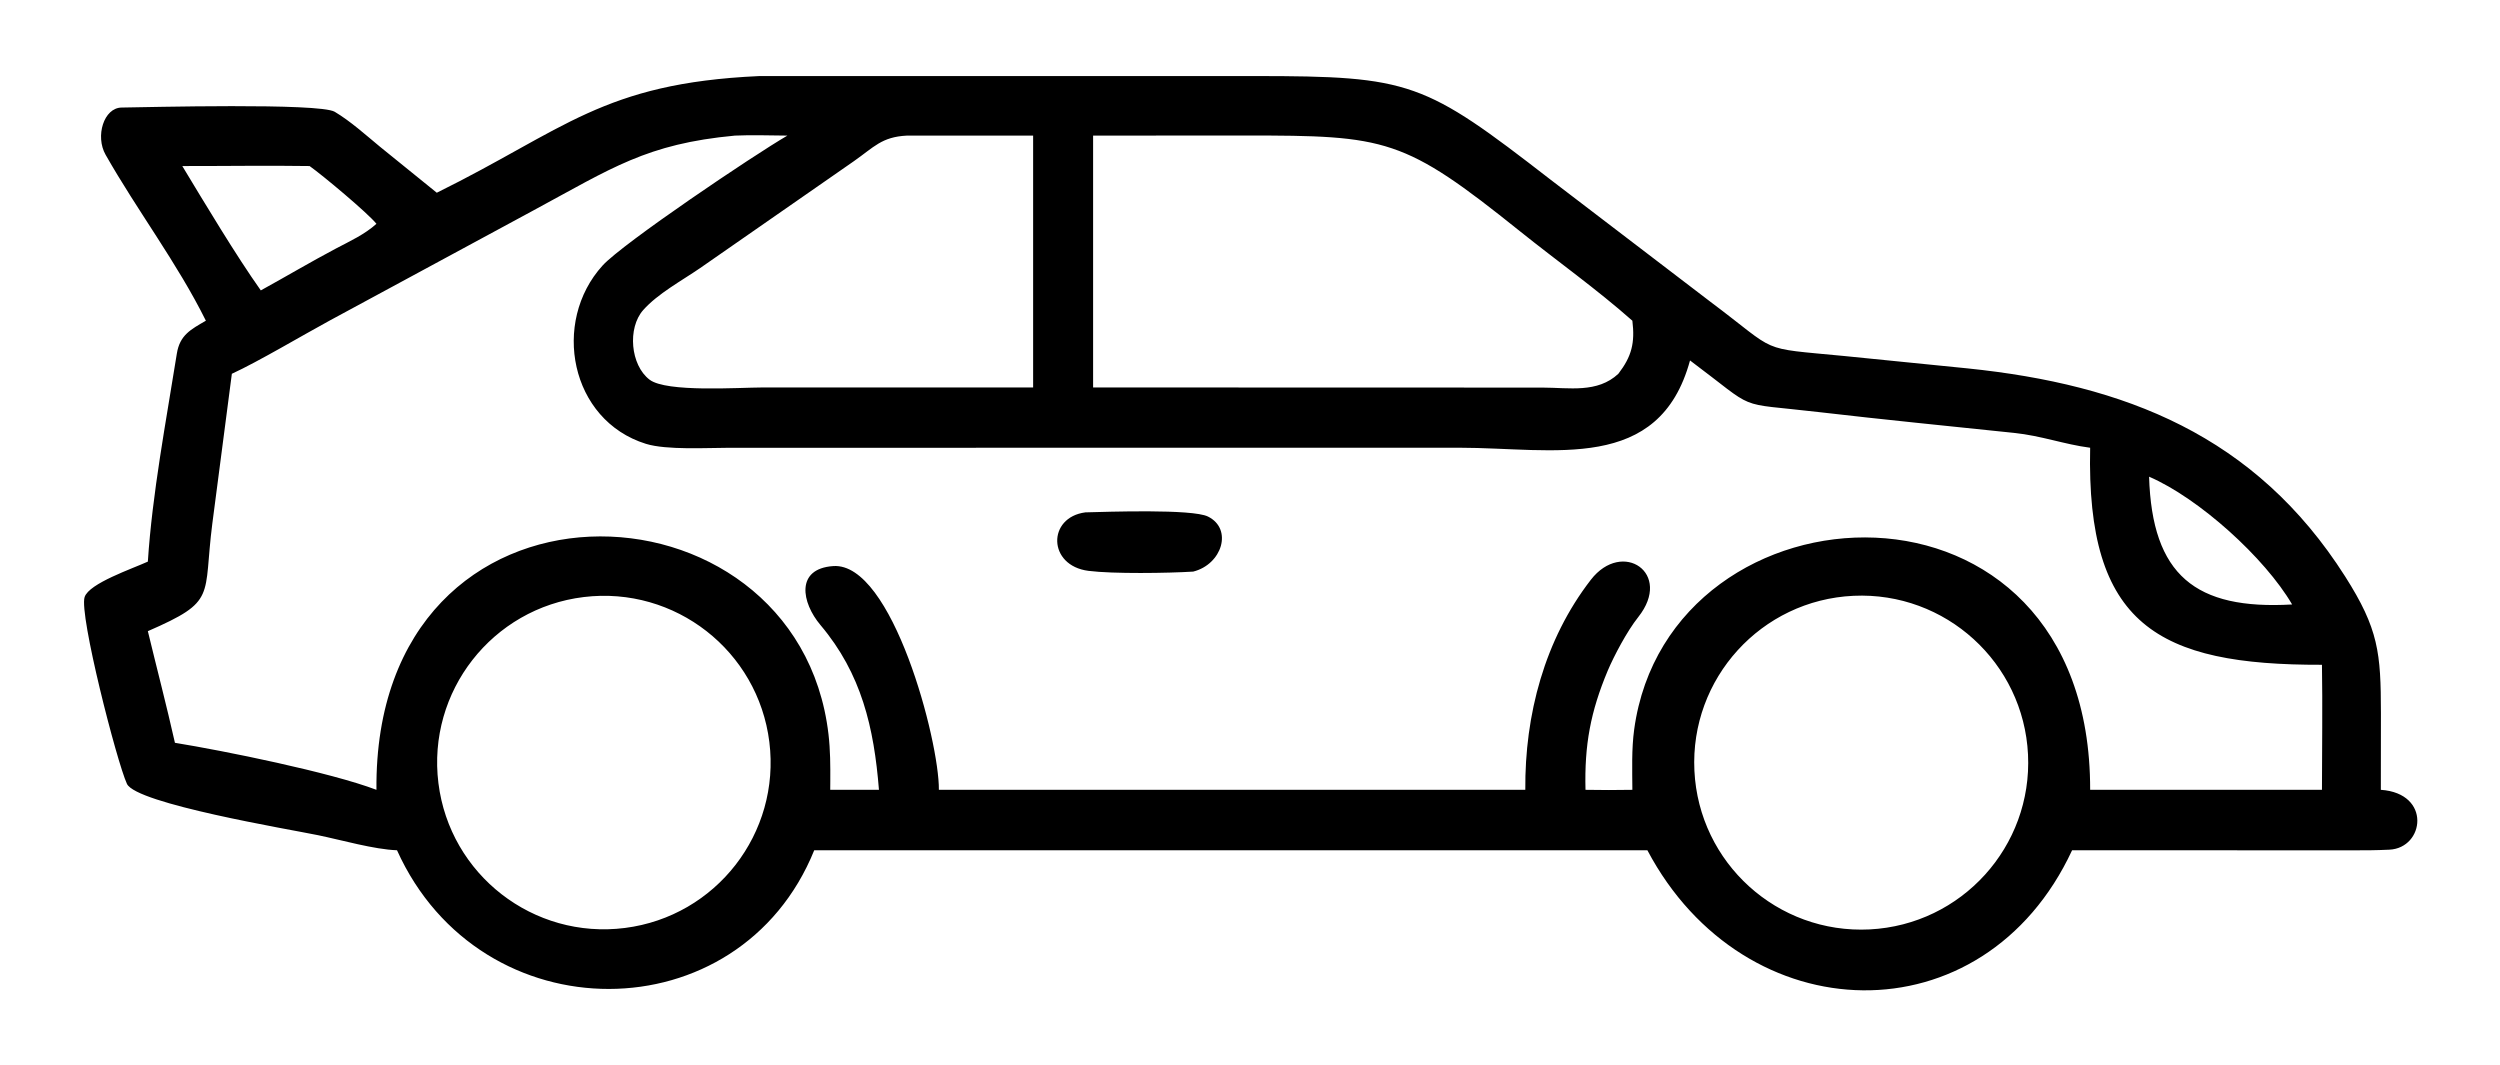
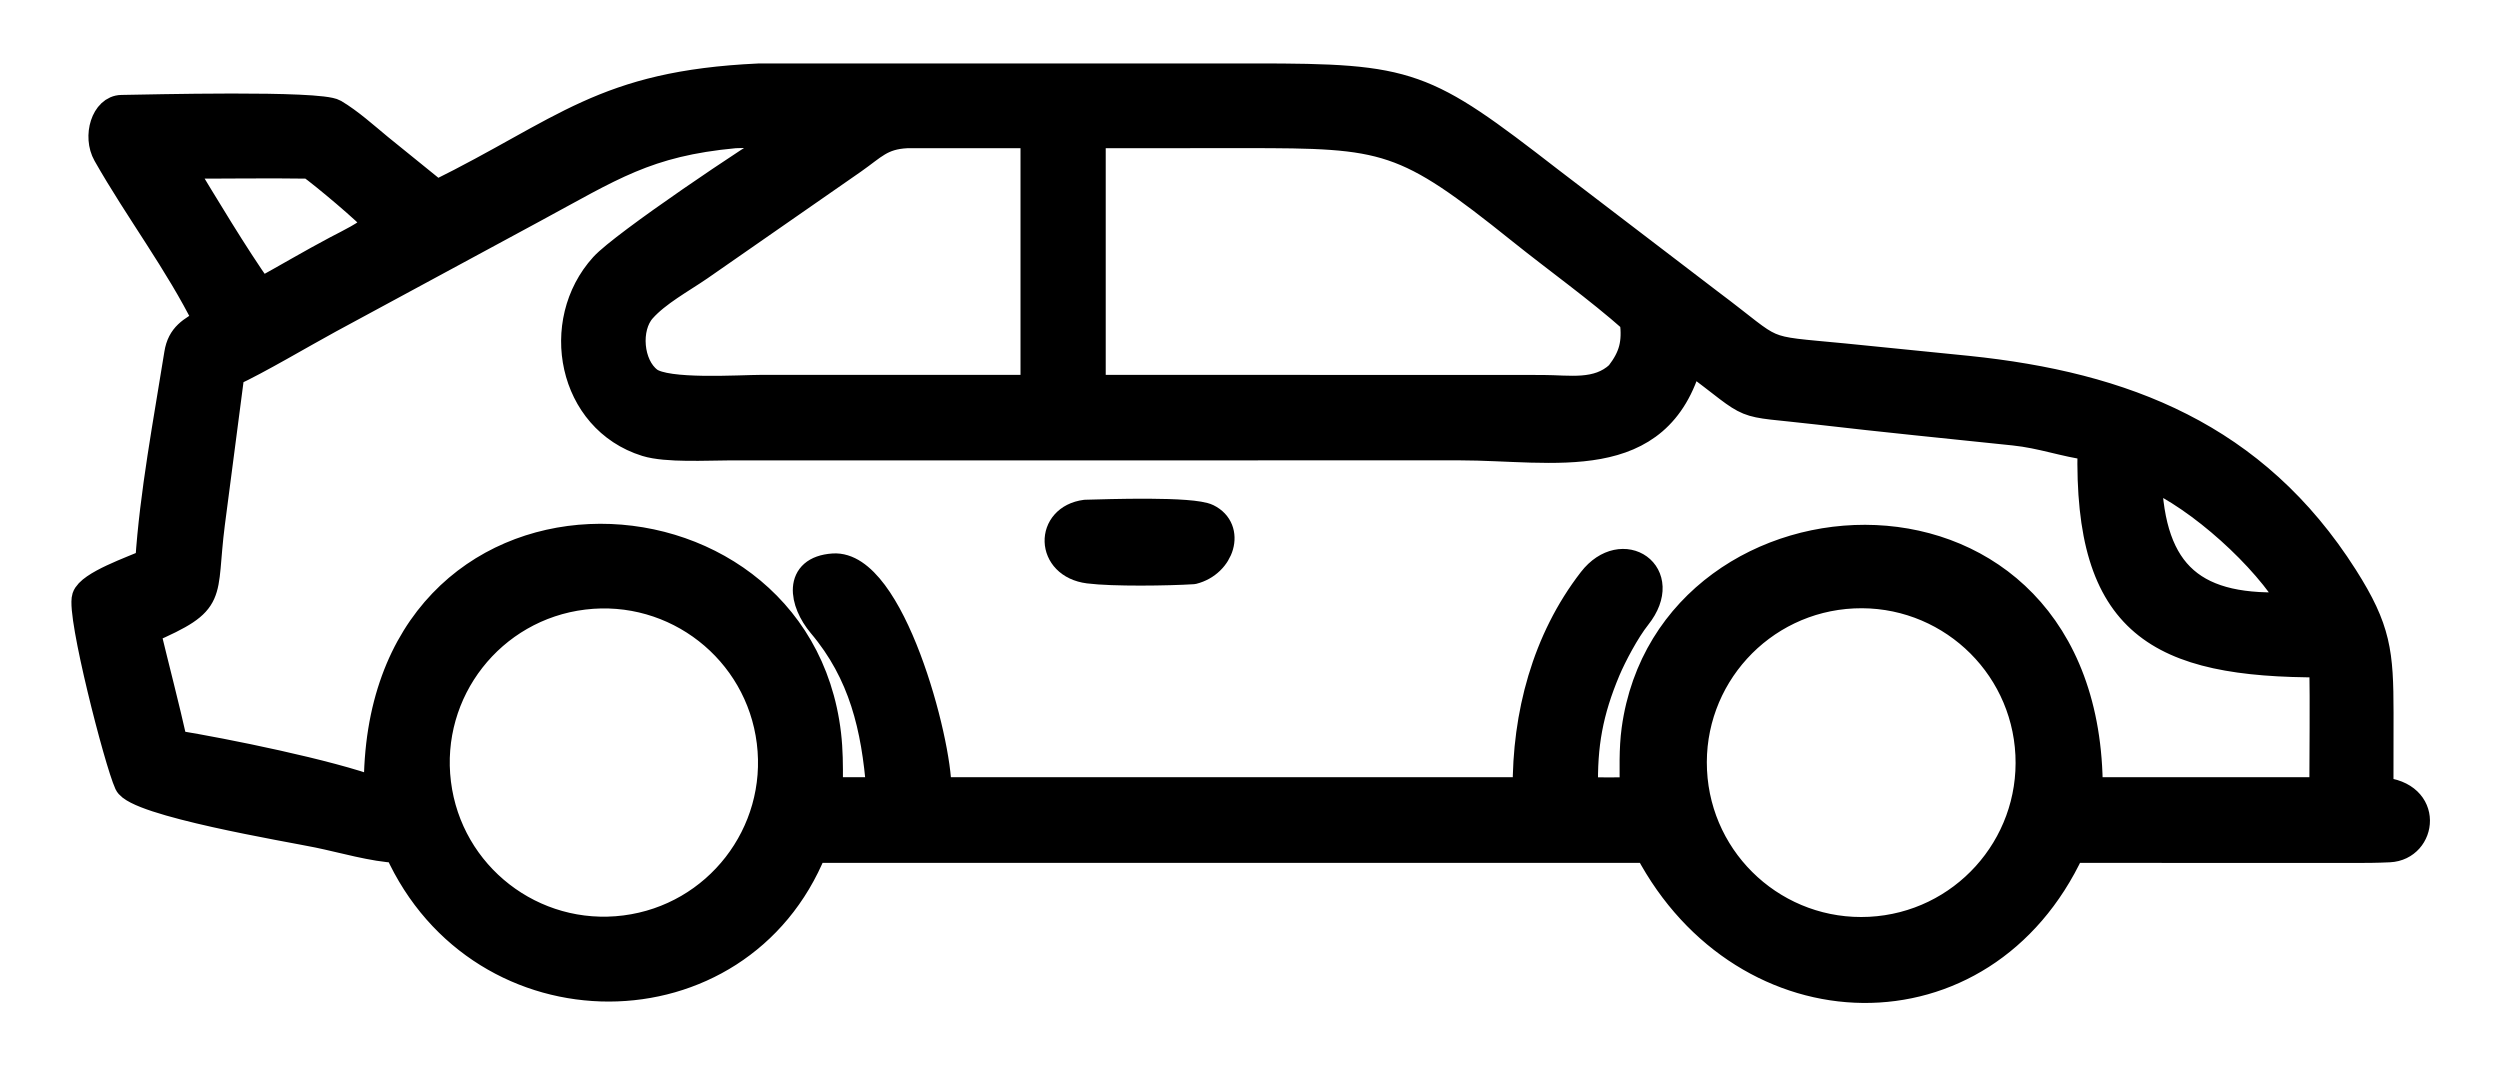
- <svg xmlns="http://www.w3.org/2000/svg" viewBox="84 614 1882 801" fill="currentColor" aria-hidden="true" focusable="false">
+ <svg xmlns="http://www.w3.org/2000/svg" viewBox="84 614 1882 801" stroke="currentColor" stroke-width="19" stroke-linejoin="round" fill="currentColor" aria-hidden="true" focusable="false">
  <path d="M 412.821 759.091 C 508.933 711.652 537.761 676.682 655.085 671.288 C 655.358 671.282 655.632 671.277 655.905 671.271 L 1028.39 671.258 C 1146.25 671.247 1155.98 675.475 1251.32 749.3 L 1371.6 841.177 C 1424.1 880.479 1406.22 875.601 1472.57 882.026 L 1565.37 891.339 C 1683.37 903.538 1781.77 941.559 1849.43 1047.96 C 1874.6 1087.55 1876.31 1105.32 1876.36 1150.66 L 1876.3 1208.58 C 1914.6 1211.23 1909.11 1252.38 1882.73 1253.64 C 1872.49 1254.13 1864.2 1254.15 1854.53 1254.13 L 1643.88 1254.07 C 1577.3 1397.24 1397.15 1392.09 1324.15 1254.07 L 1252.5 1254.07 L 696.95 1254.07 C 640.867 1392.77 445.892 1393.8 382.87 1254.07 C 365.603 1253.46 341.219 1246.4 323.366 1242.72 C 301.595 1238.23 186.459 1219.08 179.551 1204.06 C 171.911 1187.45 143.428 1076.52 147.699 1063.47 C 151.091 1053.11 183.685 1042.11 195.304 1036.78 C 198.58 985.905 209.075 930.771 217.123 880.209 C 219.352 866.203 227.664 861.992 238.986 855.436 C 217.452 812.027 187.439 772.682 163.486 730.484 C 155.578 716.552 162.119 695.146 175.532 694.967 C 194.158 694.72 324.533 691.326 335.978 698.156 C 347.946 705.299 359.251 715.551 370.067 724.471 L 412.821 759.091 z M 637.234 716.085 C 570.714 722.28 544.531 740.588 485.786 772.279 L 332.27 855.268 C 311.998 866.28 278.206 886.352 258.542 895.385 L 243.831 1008.19 C 236.699 1063.91 247.779 1066.27 195.304 1089.14 C 201.935 1116.64 209.544 1145.76 215.69 1173.18 C 252.768 1179.19 332.776 1195.42 367.392 1208.58 C 365.105 955.56 684.509 967.302 707.694 1166.81 C 709.085 1178.77 709.112 1190.16 709.046 1202.27 L 708.994 1208.58 L 745.676 1208.58 C 741.954 1161.82 732.587 1121.19 701.674 1084.57 C 687.361 1067.61 682.691 1042.1 711.274 1040.14 C 755.72 1037.09 791.164 1172.05 790.783 1208.58 L 1232.25 1208.58 C 1231.81 1152.15 1246.69 1095.56 1281.6 1050.45 C 1305.3 1019.82 1343.55 1045.47 1317.26 1078.55 C 1308.77 1089.24 1299.03 1107.76 1294.36 1118.74 C 1281.3 1149.87 1276.72 1174.78 1277.56 1208.58 C 1289.54 1208.79 1300.87 1208.8 1312.85 1208.58 C 1312.76 1193.67 1312.19 1177.94 1314.21 1163.13 C 1340.44 971.136 1657.86 954.987 1657.47 1208.58 L 1831.97 1208.58 C 1832.01 1177.54 1832.48 1145.41 1831.97 1114.45 C 1708.29 1114.75 1654.47 1084.41 1657.47 951.064 C 1637.73 948.485 1621.09 942.072 1600.06 939.874 C 1551.05 934.751 1501.86 929.888 1452.92 924.187 C 1388.31 916.66 1408.48 924.37 1356.25 885.342 C 1333.07 970.447 1253.71 951.114 1182.98 951.051 L 632.705 951.094 C 616.508 951.097 585.742 952.934 570.272 948.126 C 513.194 930.386 498.947 856.455 537.618 813.902 C 552.788 797.209 651.19 730.898 676.75 716.085 C 664.484 715.989 649.256 715.496 637.234 716.085 z M 766.673 716.085 C 747.695 717.049 741.982 724.732 726.759 735.367 L 611.054 815.81 C 597.29 825.268 579.218 835.005 568.214 847.399 C 556.244 860.88 558.542 888.874 573.04 899.852 C 585.787 909.505 639.948 905.731 658.268 905.677 L 861.74 905.677 L 861.74 716.085 L 766.673 716.085 z M 906.891 716.085 L 906.891 905.677 L 1245.2 905.777 C 1265.4 905.818 1286.49 910.092 1302.29 895.385 C 1312.42 882.24 1314.86 872.05 1312.85 855.436 C 1286.22 831.858 1256.02 810.382 1228.39 788.218 C 1140.7 717.867 1128.08 715.992 1021.25 716.012 L 906.891 716.085 z M 221.232 739 C 238.1 766.9 261.69 806.335 280.336 832.618 C 299.146 822.271 317.982 811.1 336.875 801.1 C 347.443 795.537 358.551 790.461 367.392 782.487 C 360.789 774.291 326.859 745.921 317.065 739 C 285.393 738.508 252.987 739.057 221.232 739 z M 1701.83 972.847 C 1704.06 1047 1736.69 1073.24 1809.51 1069.04 C 1789 1033.92 1739.47 989.13 1701.83 972.847 z M 523.484 1063.45 C 454.522 1071.82 405.47 1134.61 414.042 1203.55 C 422.614 1272.48 485.549 1321.35 554.461 1312.57 C 623.084 1303.83 671.7 1241.22 663.164 1172.57 C 654.628 1103.92 592.158 1055.12 523.484 1063.45 z M 1479.36 1062.52 C 1409.87 1065.71 1356.18 1124.72 1359.55 1194.2 C 1362.92 1263.68 1422.07 1317.21 1491.54 1313.66 C 1560.75 1310.12 1614.04 1251.23 1610.69 1182.01 C 1607.33 1112.79 1548.58 1059.35 1479.36 1062.52 z" />
  <path d="M 982.237 1044.3 C 963.372 1045.48 921.821 1046.09 903.44 1043.75 C 872.563 1039.83 872.287 1003.43 901.097 999.707 C 917.371 999.3 981.526 997.009 993.334 1002.85 C 1012.25 1012.21 1003.99 1038.84 982.237 1044.3 z" />
</svg>
